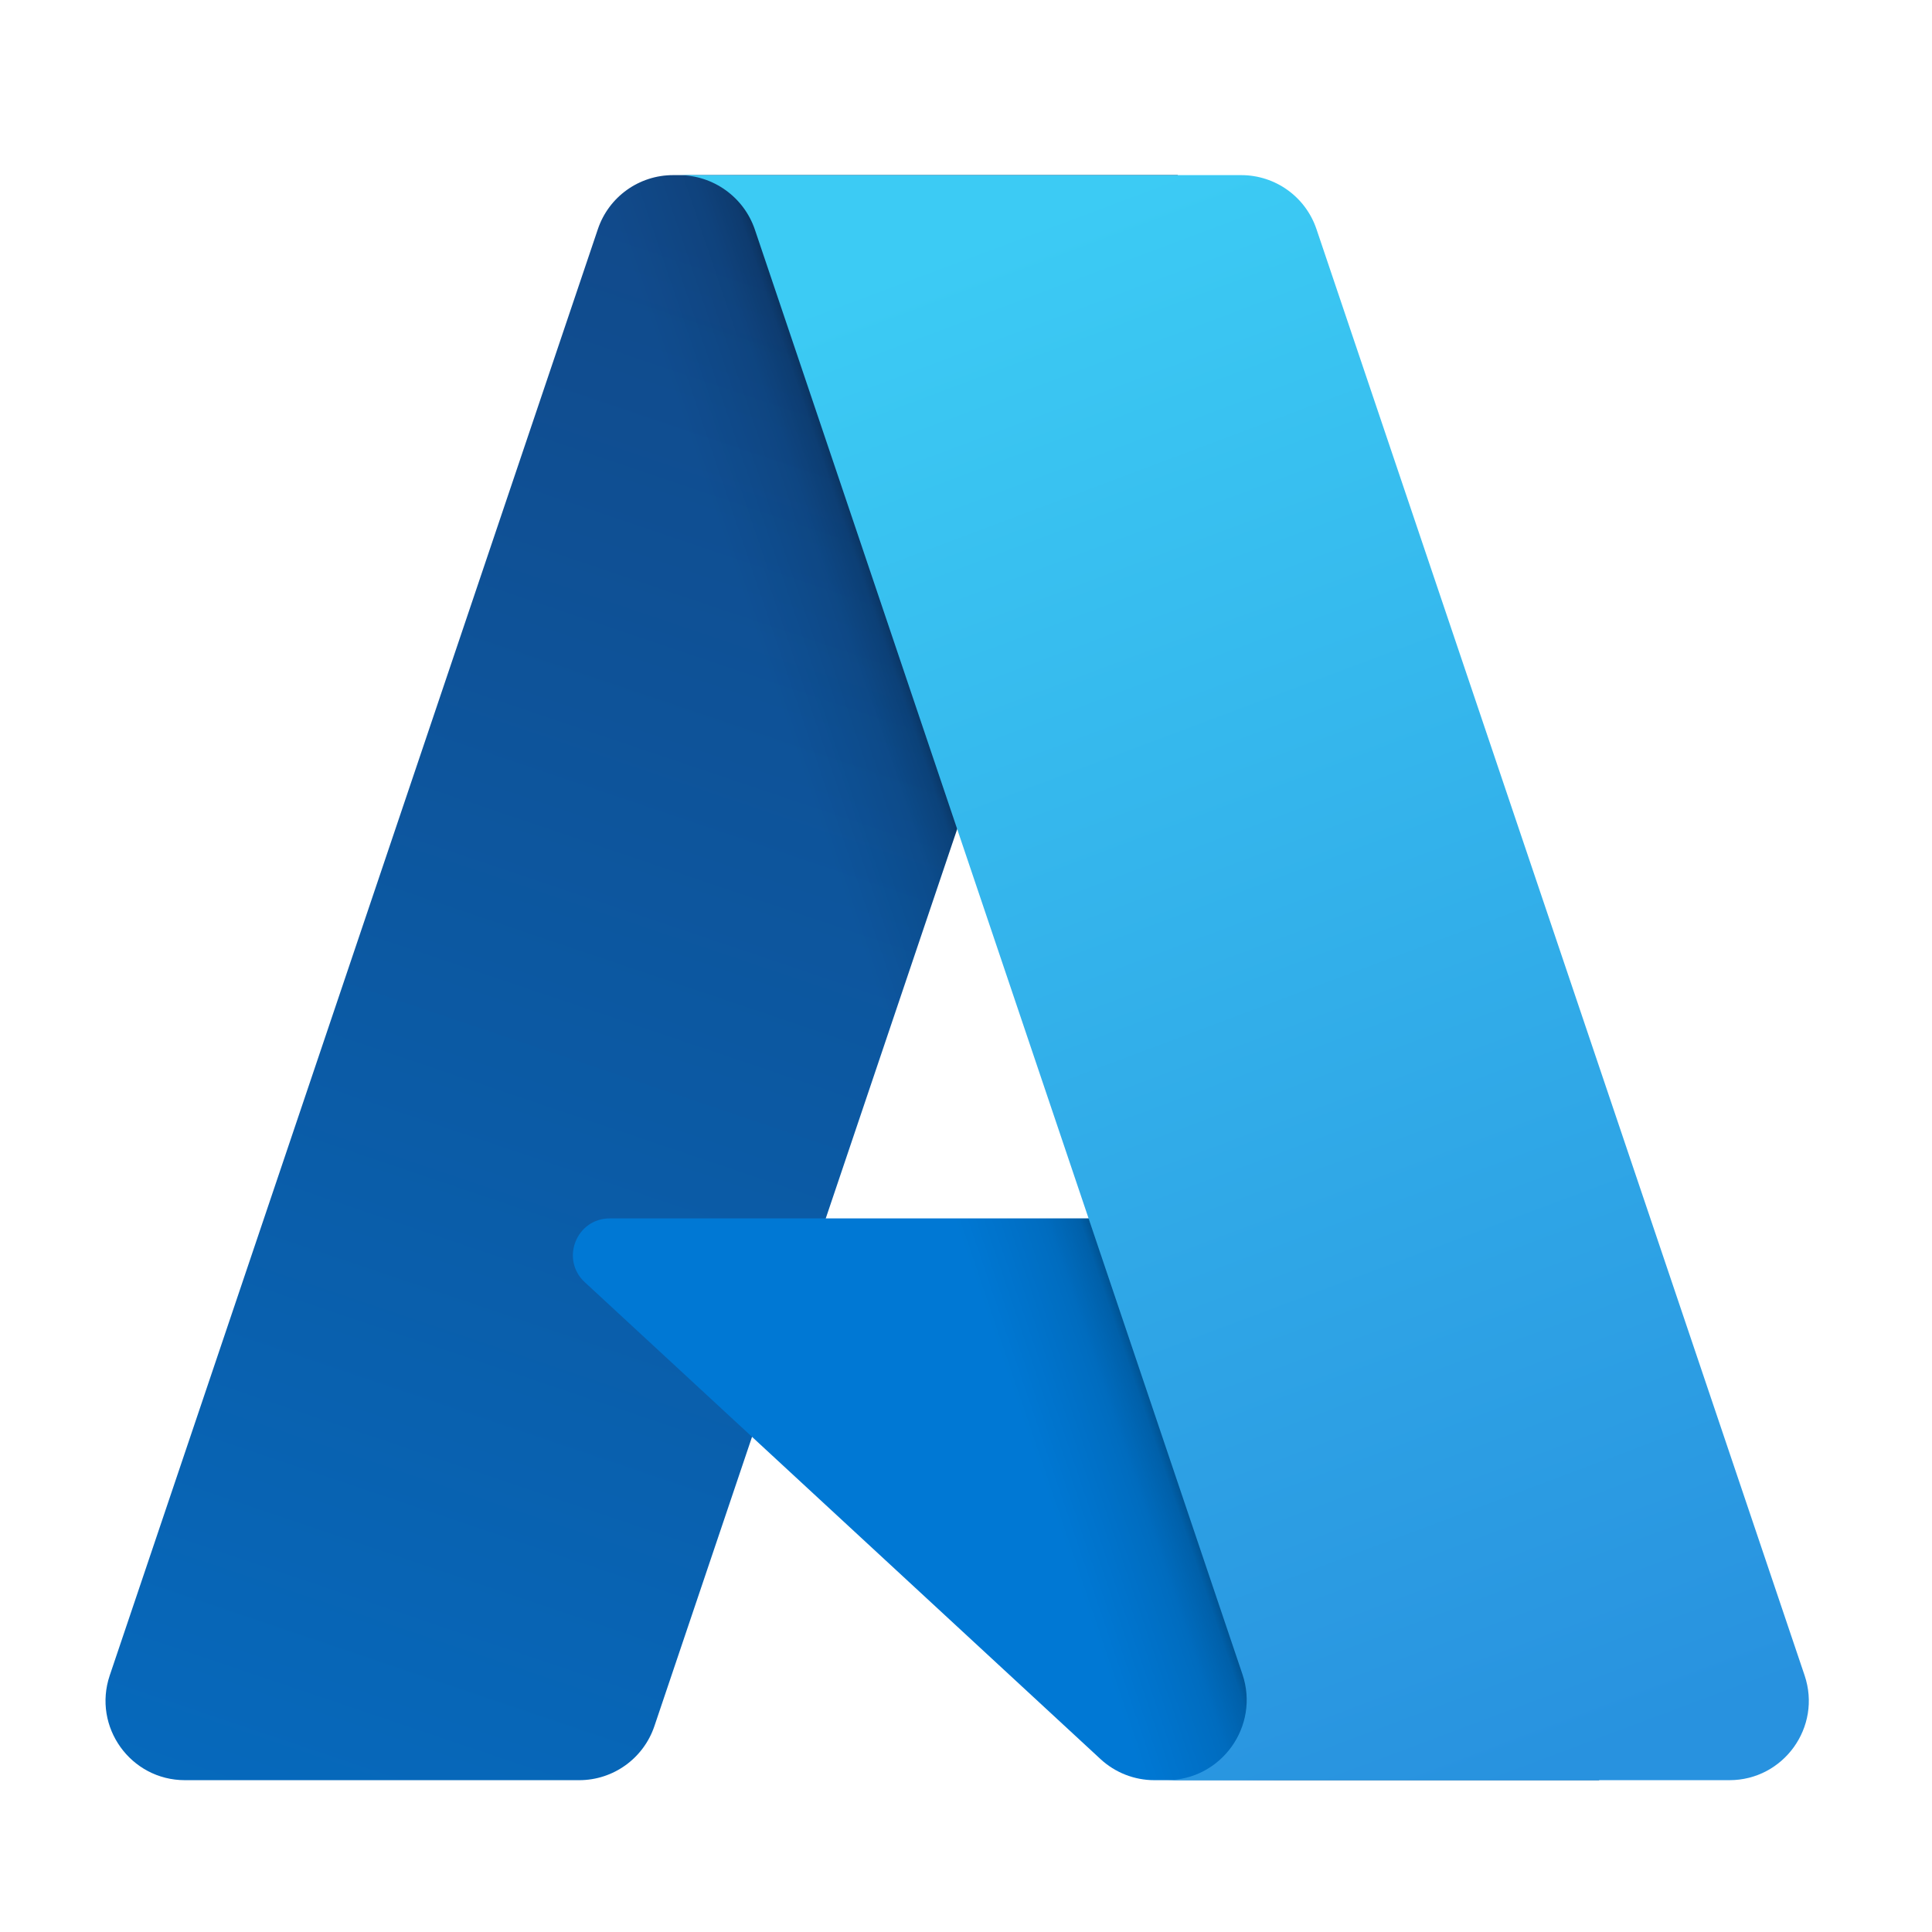
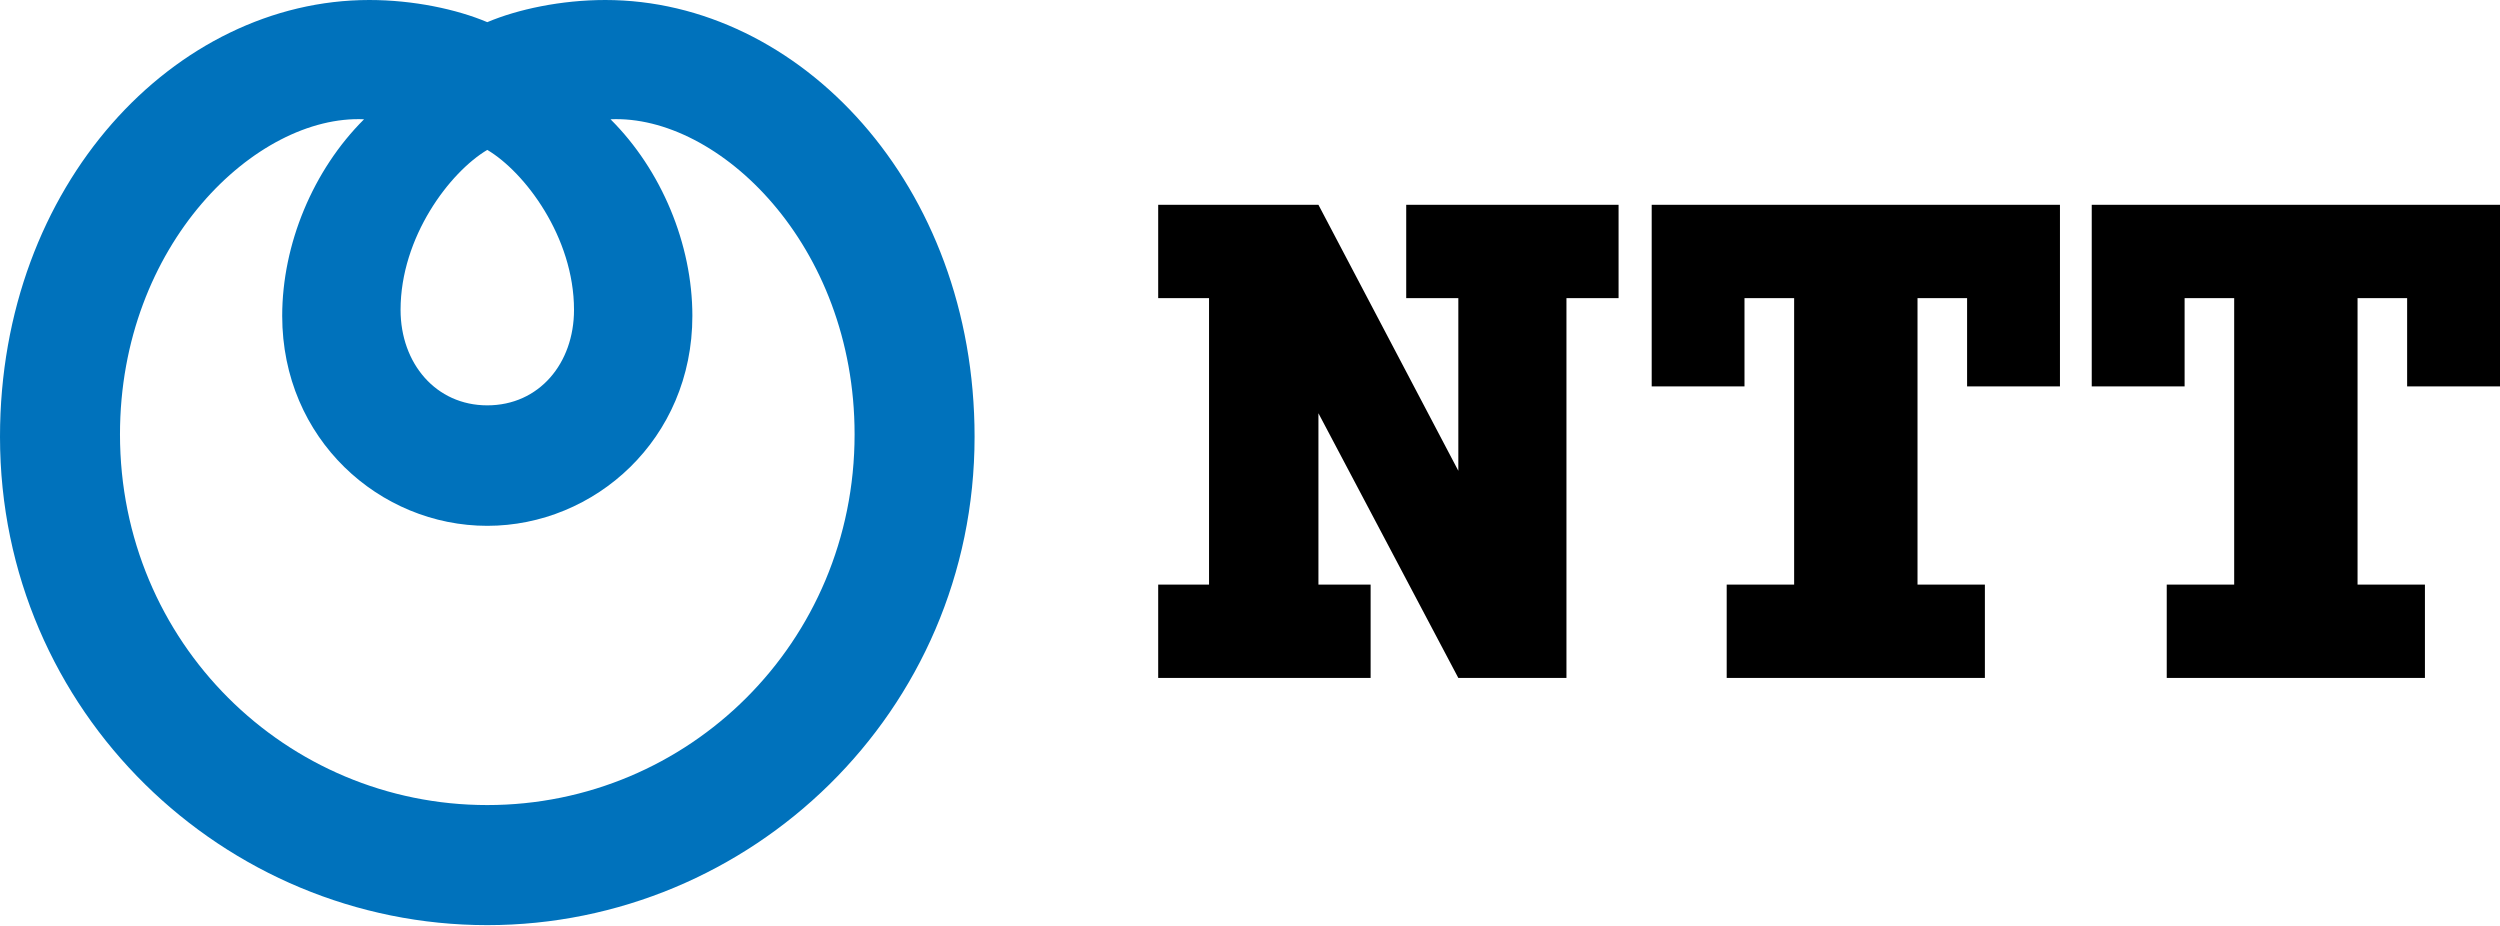
- <svg xmlns="http://www.w3.org/2000/svg" width="100%" height="100%" viewBox="0 0 65 65" fill="none">
-   <path d="M20.115 7.708C20.481 6.622 21.499 5.892 22.645 5.892H39.628L22.016 58.075C21.649 59.161 20.632 59.892 19.486 59.892H6.222C4.395 59.892 3.108 58.098 3.692 56.368L20.115 7.708Z" fill="url(#paint0_linear_2532_530598)" />
-   <path d="M47.224 40.992H20.514C19.388 40.992 18.847 42.374 19.674 43.138L37.025 59.182C37.519 59.639 38.166 59.892 38.838 59.892H53.803L47.224 40.992Z" fill="#0078D4" />
-   <path d="M22.645 5.892C21.499 5.892 20.481 6.622 20.115 7.708L3.692 56.368C3.108 58.098 4.395 59.892 6.222 59.892H19.486C20.631 59.892 21.649 59.161 22.016 58.075L25.283 48.394L36.834 59.174C37.328 59.635 37.979 59.892 38.655 59.892H53.803L47.224 40.992H27.781L39.628 5.892H22.645Z" fill="url(#paint1_linear_2532_530598)" />
-   <path d="M44.291 7.708C43.925 6.622 42.907 5.892 41.761 5.892H22.753H22.84C23.998 5.892 25.027 6.631 25.398 7.728L41.8 56.328C42.391 58.078 41.089 59.892 39.242 59.892H38.953H58.184C60.01 59.892 61.298 58.098 60.714 56.368L44.291 7.708Z" fill="url(#paint2_linear_2532_530598)" />
+ <svg xmlns="http://www.w3.org/2000/svg" width="354" height="131" xml:space="preserve" overflow="hidden">
  <defs>
-     <linearGradient id="paint0_linear_2532_530598" x1="22.551" y1="7.761" x2="4.939" y2="59.79" gradientUnits="userSpaceOnUse">
-       <stop stop-color="#114A8B" />
-       <stop offset="1" stop-color="#0669BC" />
-     </linearGradient>
-     <linearGradient id="paint1_linear_2532_530598" x1="36.622" y1="40.997" x2="32.551" y2="42.374" gradientUnits="userSpaceOnUse">
-       <stop stop-opacity="0.3" />
-       <stop offset="0.071" stop-opacity="0.2" />
-       <stop offset="0.321" stop-opacity="0.1" />
-       <stop offset="0.623" stop-opacity="0.05" />
-       <stop offset="1" stop-opacity="0" />
-     </linearGradient>
-     <linearGradient id="paint2_linear_2532_530598" x1="33.716" y1="7.761" x2="53.049" y2="59.267" gradientUnits="userSpaceOnUse">
-       <stop stop-color="#3CCBF4" />
-       <stop offset="1" stop-color="#2892DF" />
-     </linearGradient>
+     <clipPath id="clip0">
+       <rect x="2831" y="90" width="354" height="131" />
+     </clipPath>
  </defs>
+   <g clip-path="url(#clip0)" transform="translate(-2831 -90)">
+     <path d="M2916.71 90C2910.46 90 2904.32 91.312 2900 93.138 2895.68 91.312 2889.54 90 2883.29 90 2855.84 90 2831 116.075 2831 151.848 2831 190.875 2862.77 221 2900 221 2937.23 221 2969 190.875 2969 151.848 2969 116.075 2944.16 90 2916.71 90M2900 111.225C2905.29 114.363 2912.28 123.549 2912.28 133.876 2912.28 141.464 2907.33 147.398 2900 147.398 2892.73 147.398 2887.72 141.464 2887.72 133.876 2887.72 123.549 2894.71 114.363 2900 111.225M2900 203.997C2871.52 203.997 2847.99 181.004 2847.99 151.506 2847.99 124.576 2867.32 106.204 2882.55 106.889 2875.33 114.078 2870.96 124.576 2870.96 134.732 2870.96 152.191 2884.77 164.458 2900 164.458 2915.23 164.458 2929.04 152.191 2929.04 134.732 2929.04 124.576 2924.67 114.078 2917.45 106.889 2932.68 106.204 2952.01 124.576 2952.01 151.506 2952.01 181.004 2928.48 203.997 2900 203.997" fill="#0072BC" fill-rule="evenodd" />
+     <path d="M3060.19 119 3060.19 132.219 3052.81 132.219 3052.81 186 3037.5 186 3017.69 148.516 3017.69 172.781 3025.08 172.781 3025.08 186 2995 186 2995 172.781 3002.2 172.781 3002.2 132.219 2995 132.219 2995 119 3017.69 119 3037.5 156.665 3037.5 132.219 3030.12 132.219 3030.12 119 3060.19 119ZM3122.69 144.713 3122.69 119 3064.88 119 3064.88 144.713 3078.02 144.713 3078.02 132.219 3085.05 132.219 3085.05 172.781 3075.5 172.781 3075.5 186 3112.06 186 3112.06 172.781 3102.52 172.781 3102.52 132.219 3109.54 132.219 3109.54 144.713 3122.69 144.713ZM3185 144.713 3185 119 3127.19 119 3127.19 144.713 3140.34 144.713 3140.34 132.219 3147.36 132.219 3147.36 172.781 3137.81 172.781 3137.81 186 3174.37 186 3174.37 172.781 3164.83 172.781 3164.83 132.219 3171.85 132.219 3171.85 144.713 3185 144.713Z" fill-rule="evenodd" />
+   </g>
</svg>
